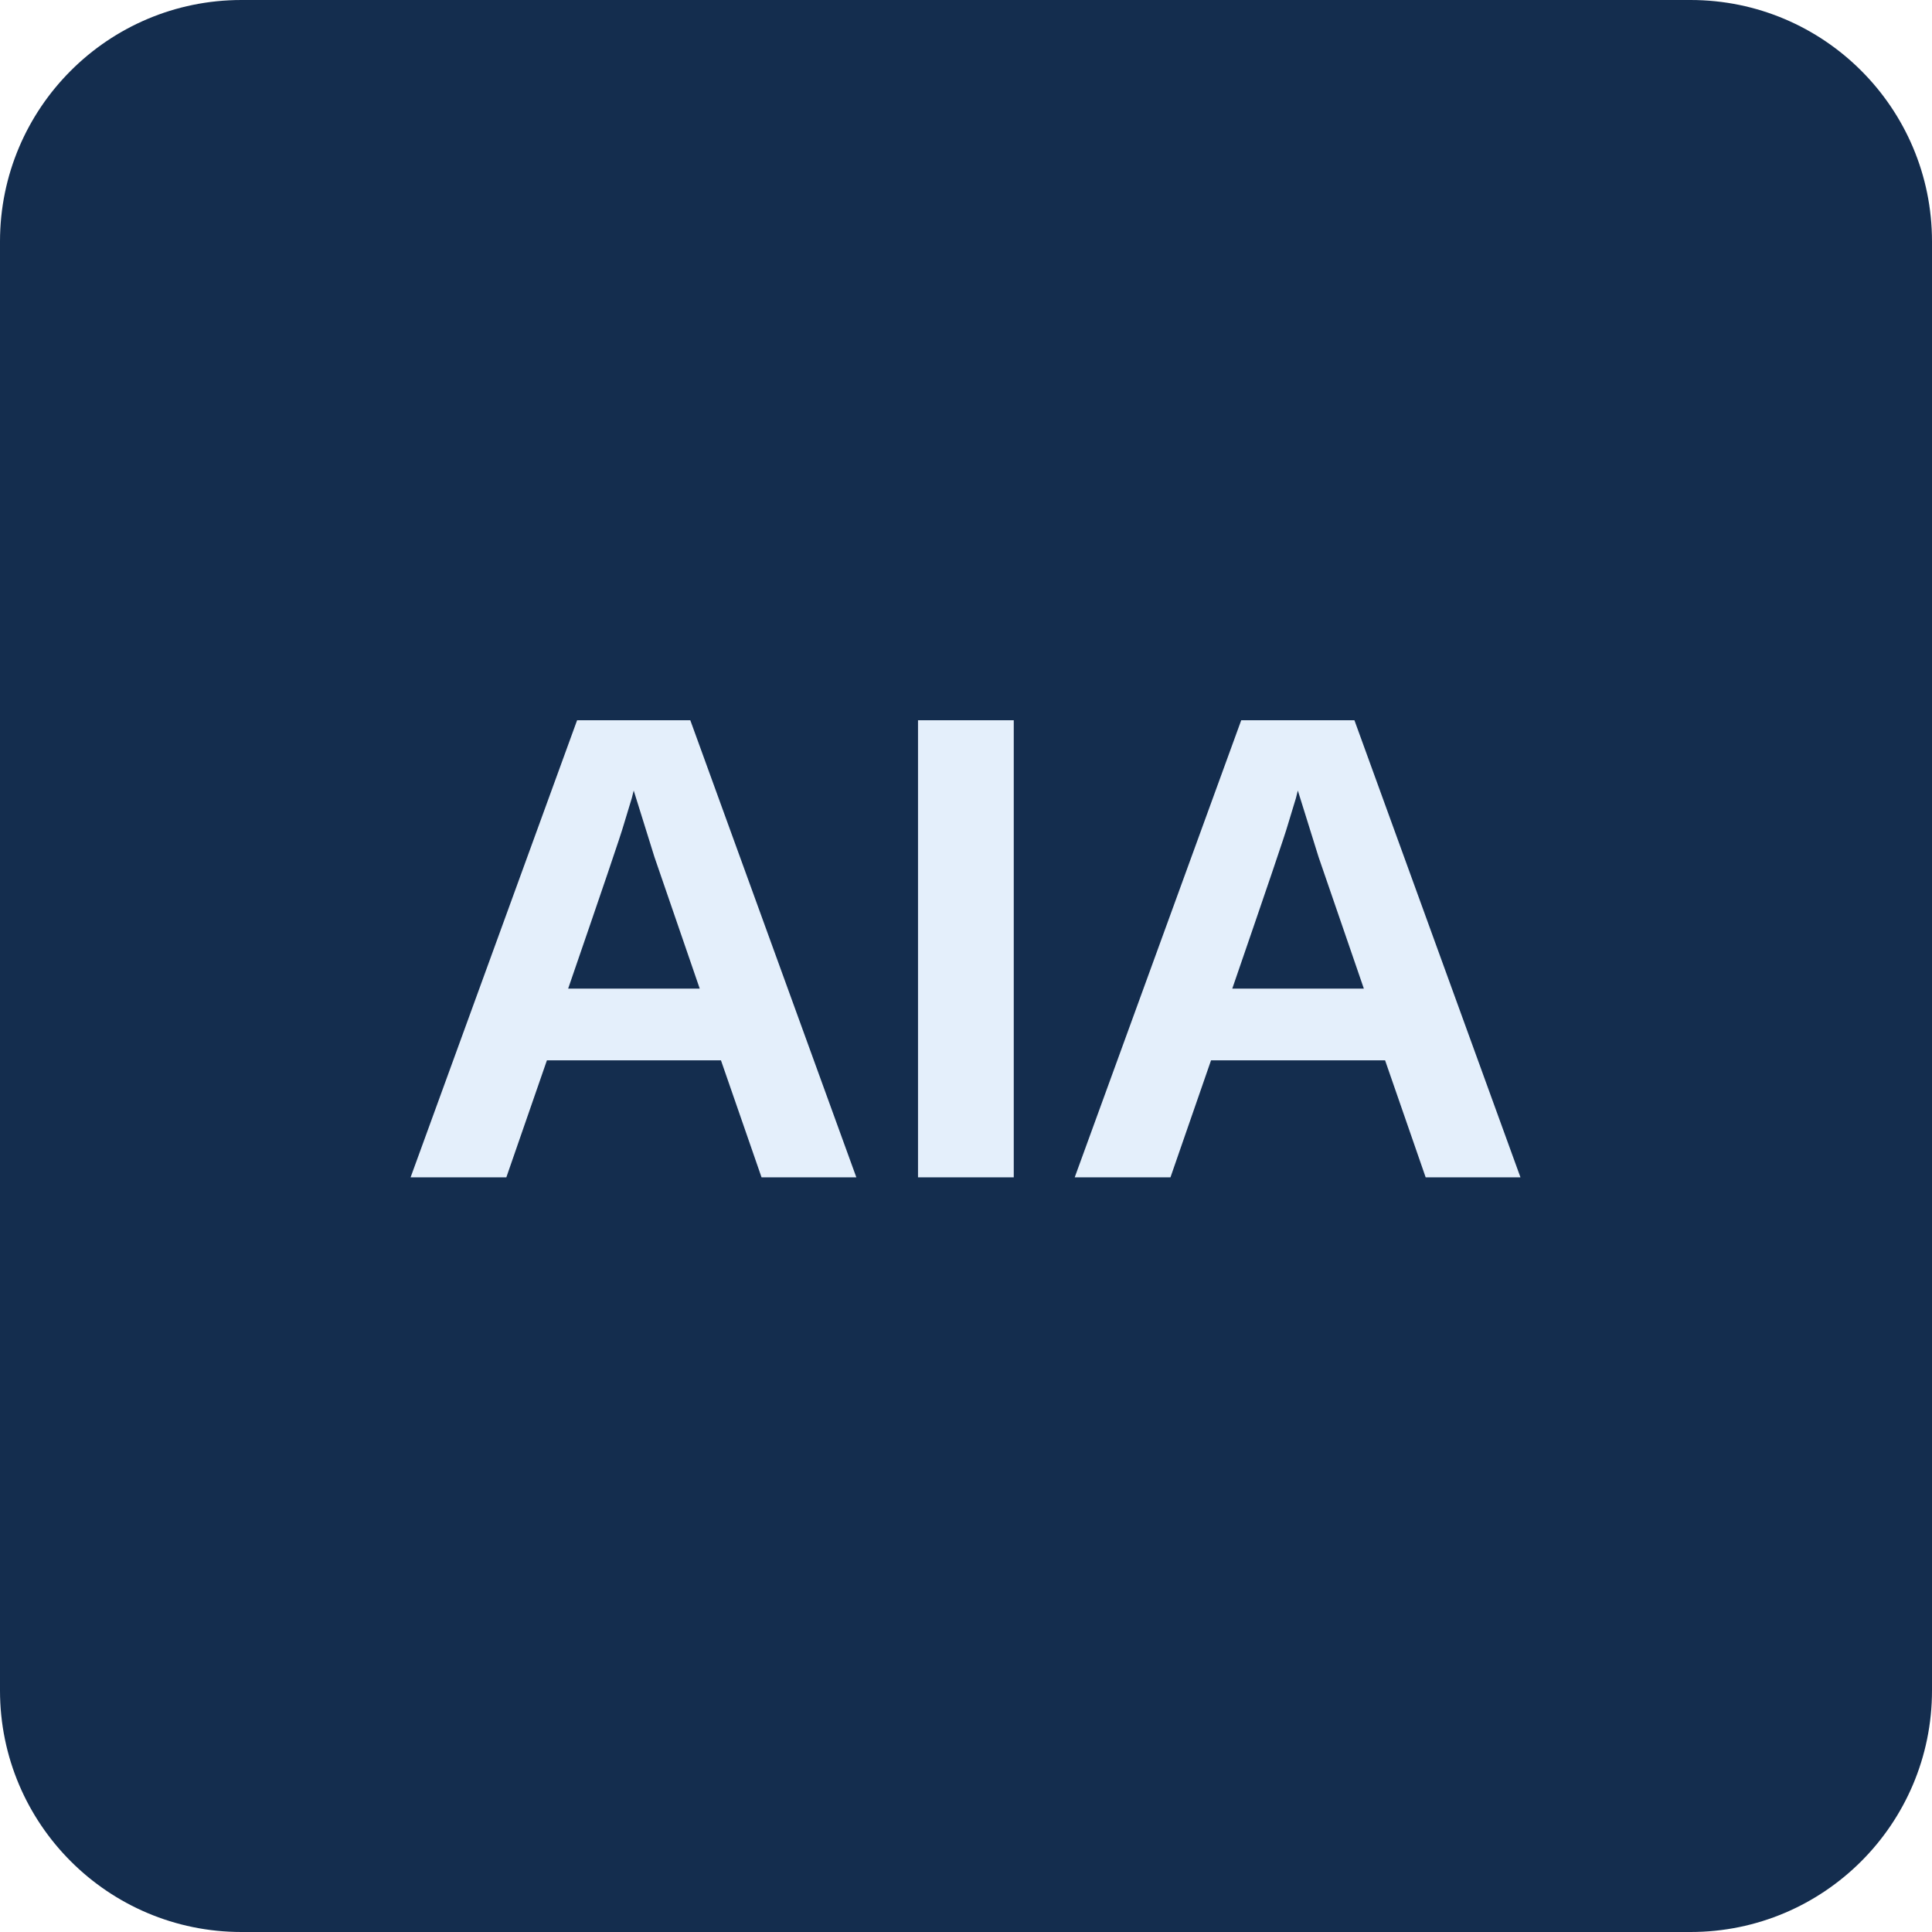
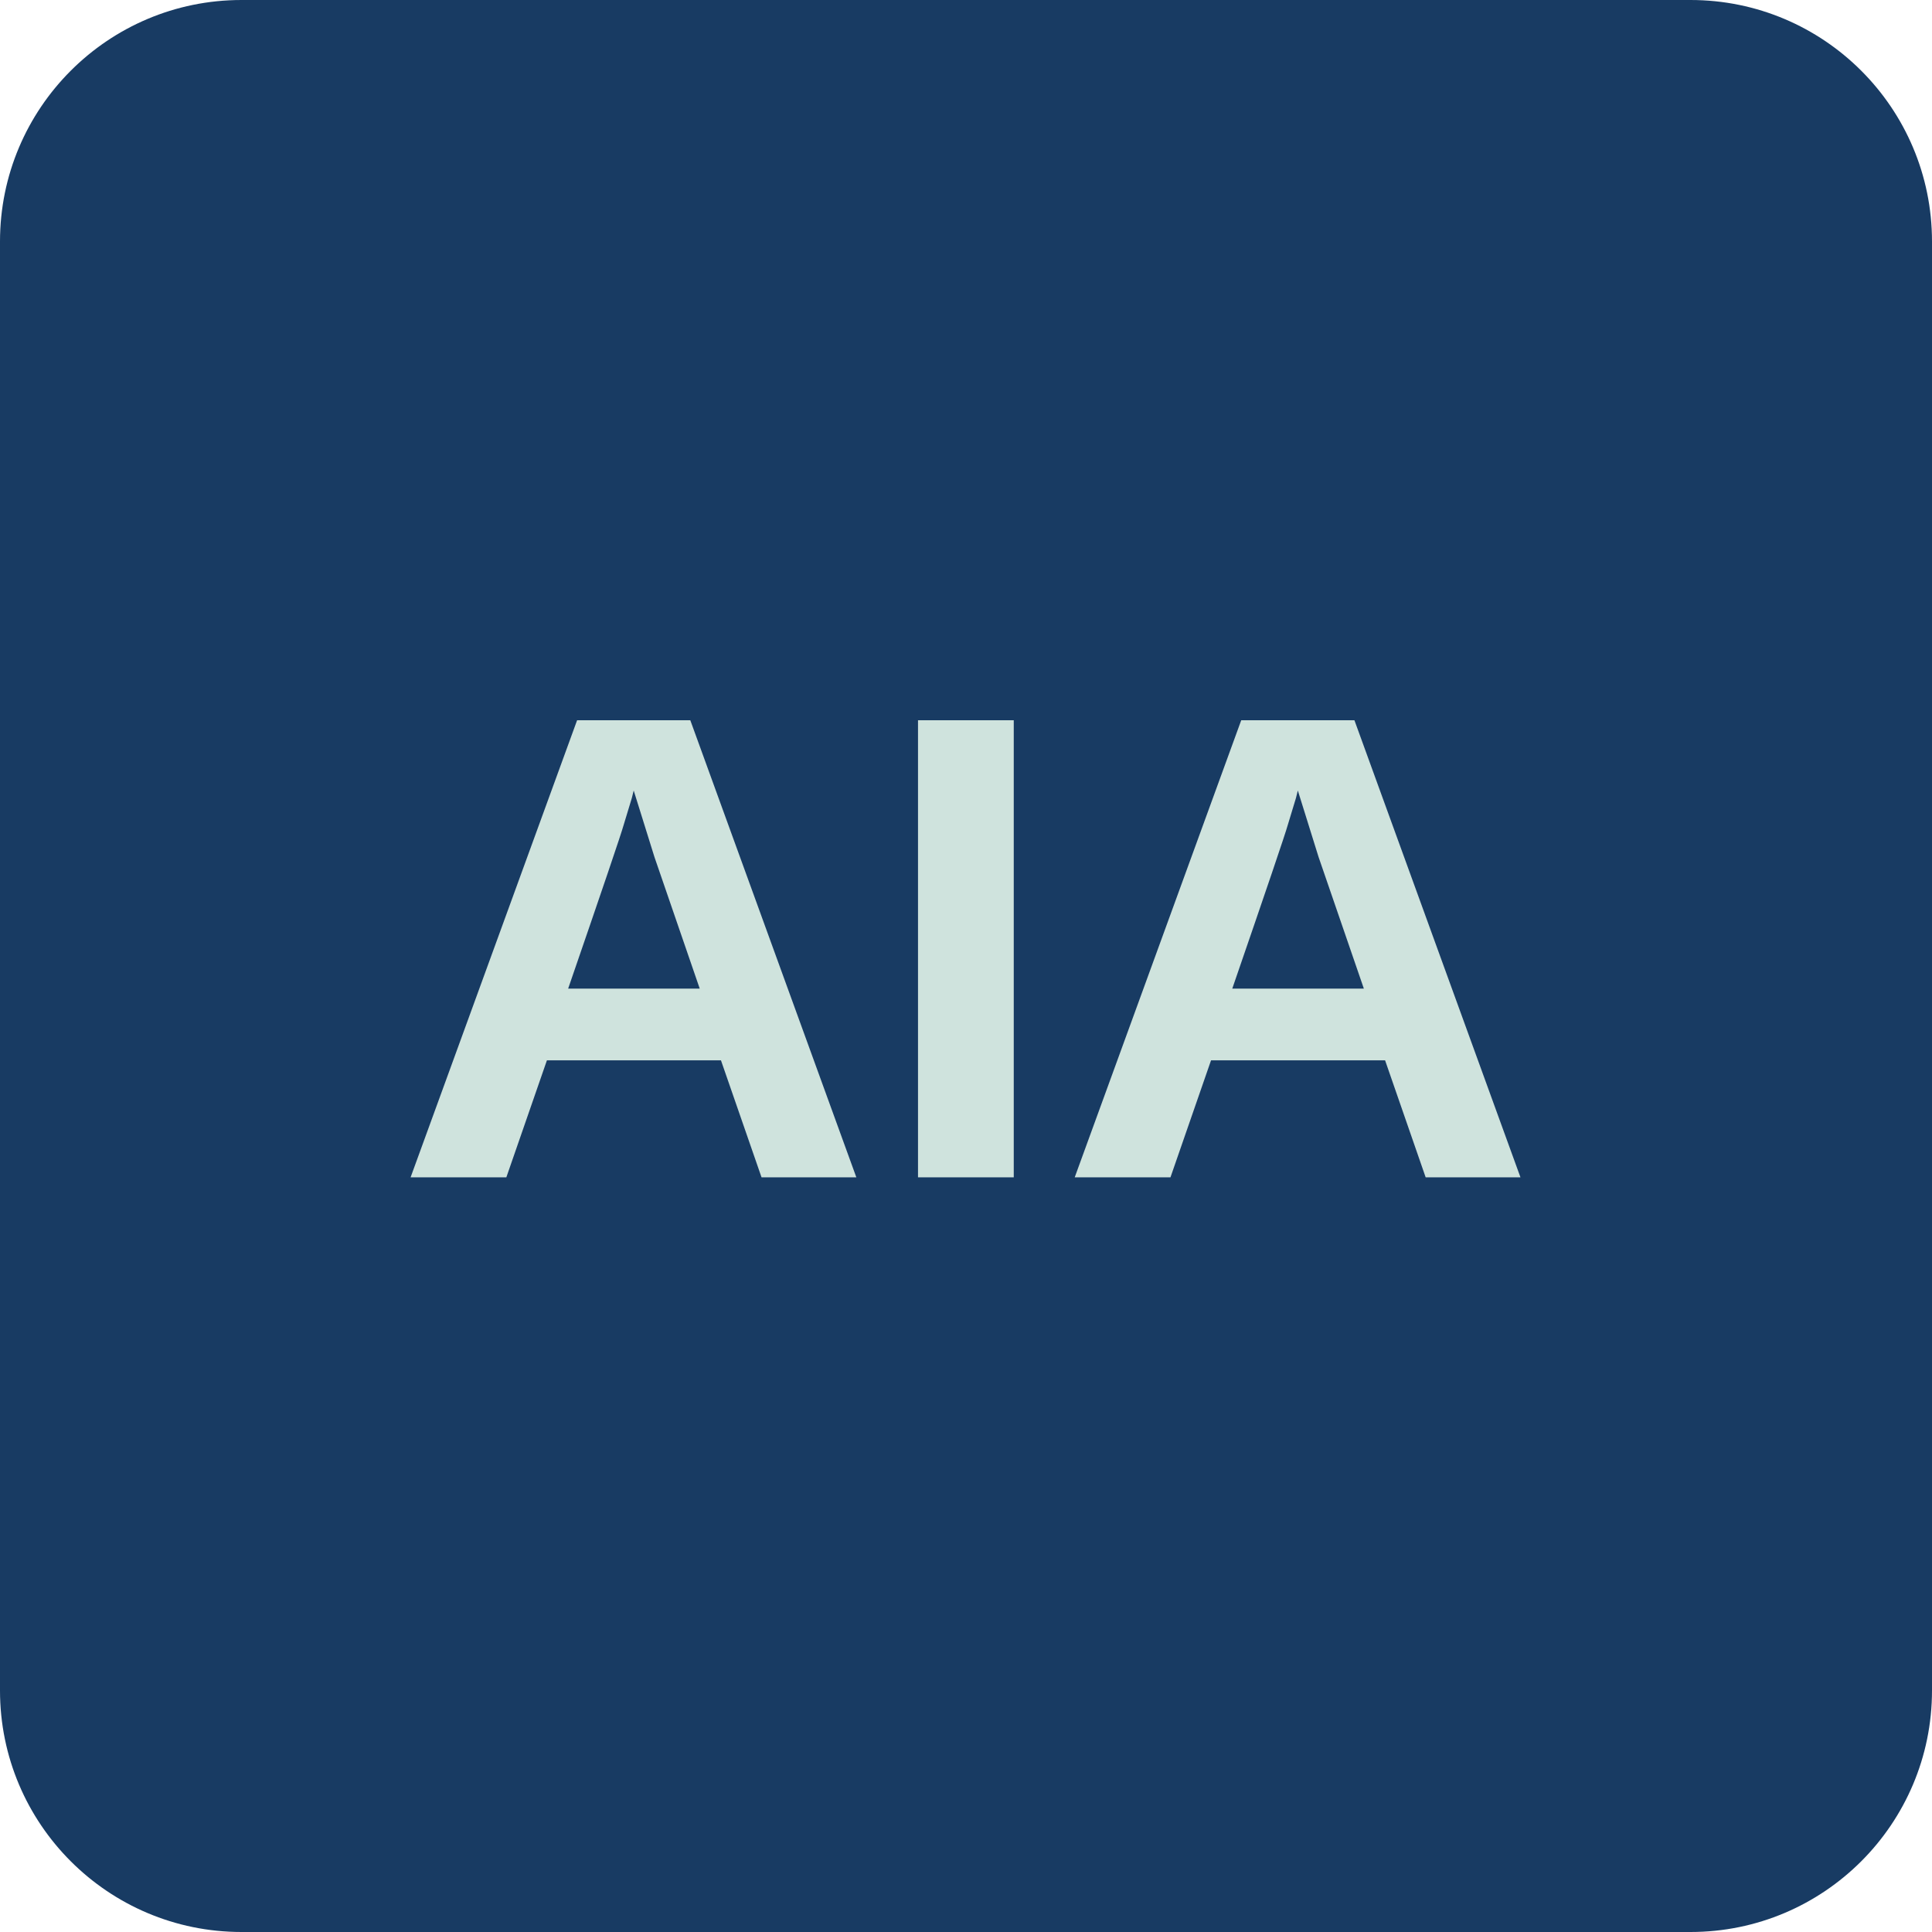
<svg xmlns="http://www.w3.org/2000/svg" viewBox="0 0 64 64">
-   <rect width="64" height="64" rx="8" fill="#142d4e" />
-   <text x="32" y="39" text-anchor="middle" font-family="Arial, sans-serif" font-size="22" font-weight="700" fill="#e4effb">AIA</text>
+   <rect width="64" height="64" rx="8" fill="#183b63" />
+   <text x="32" y="39" text-anchor="middle" font-family="Arial, sans-serif" font-size="22" font-weight="700" fill="#cfe3dd">AIA</text>
</svg>
